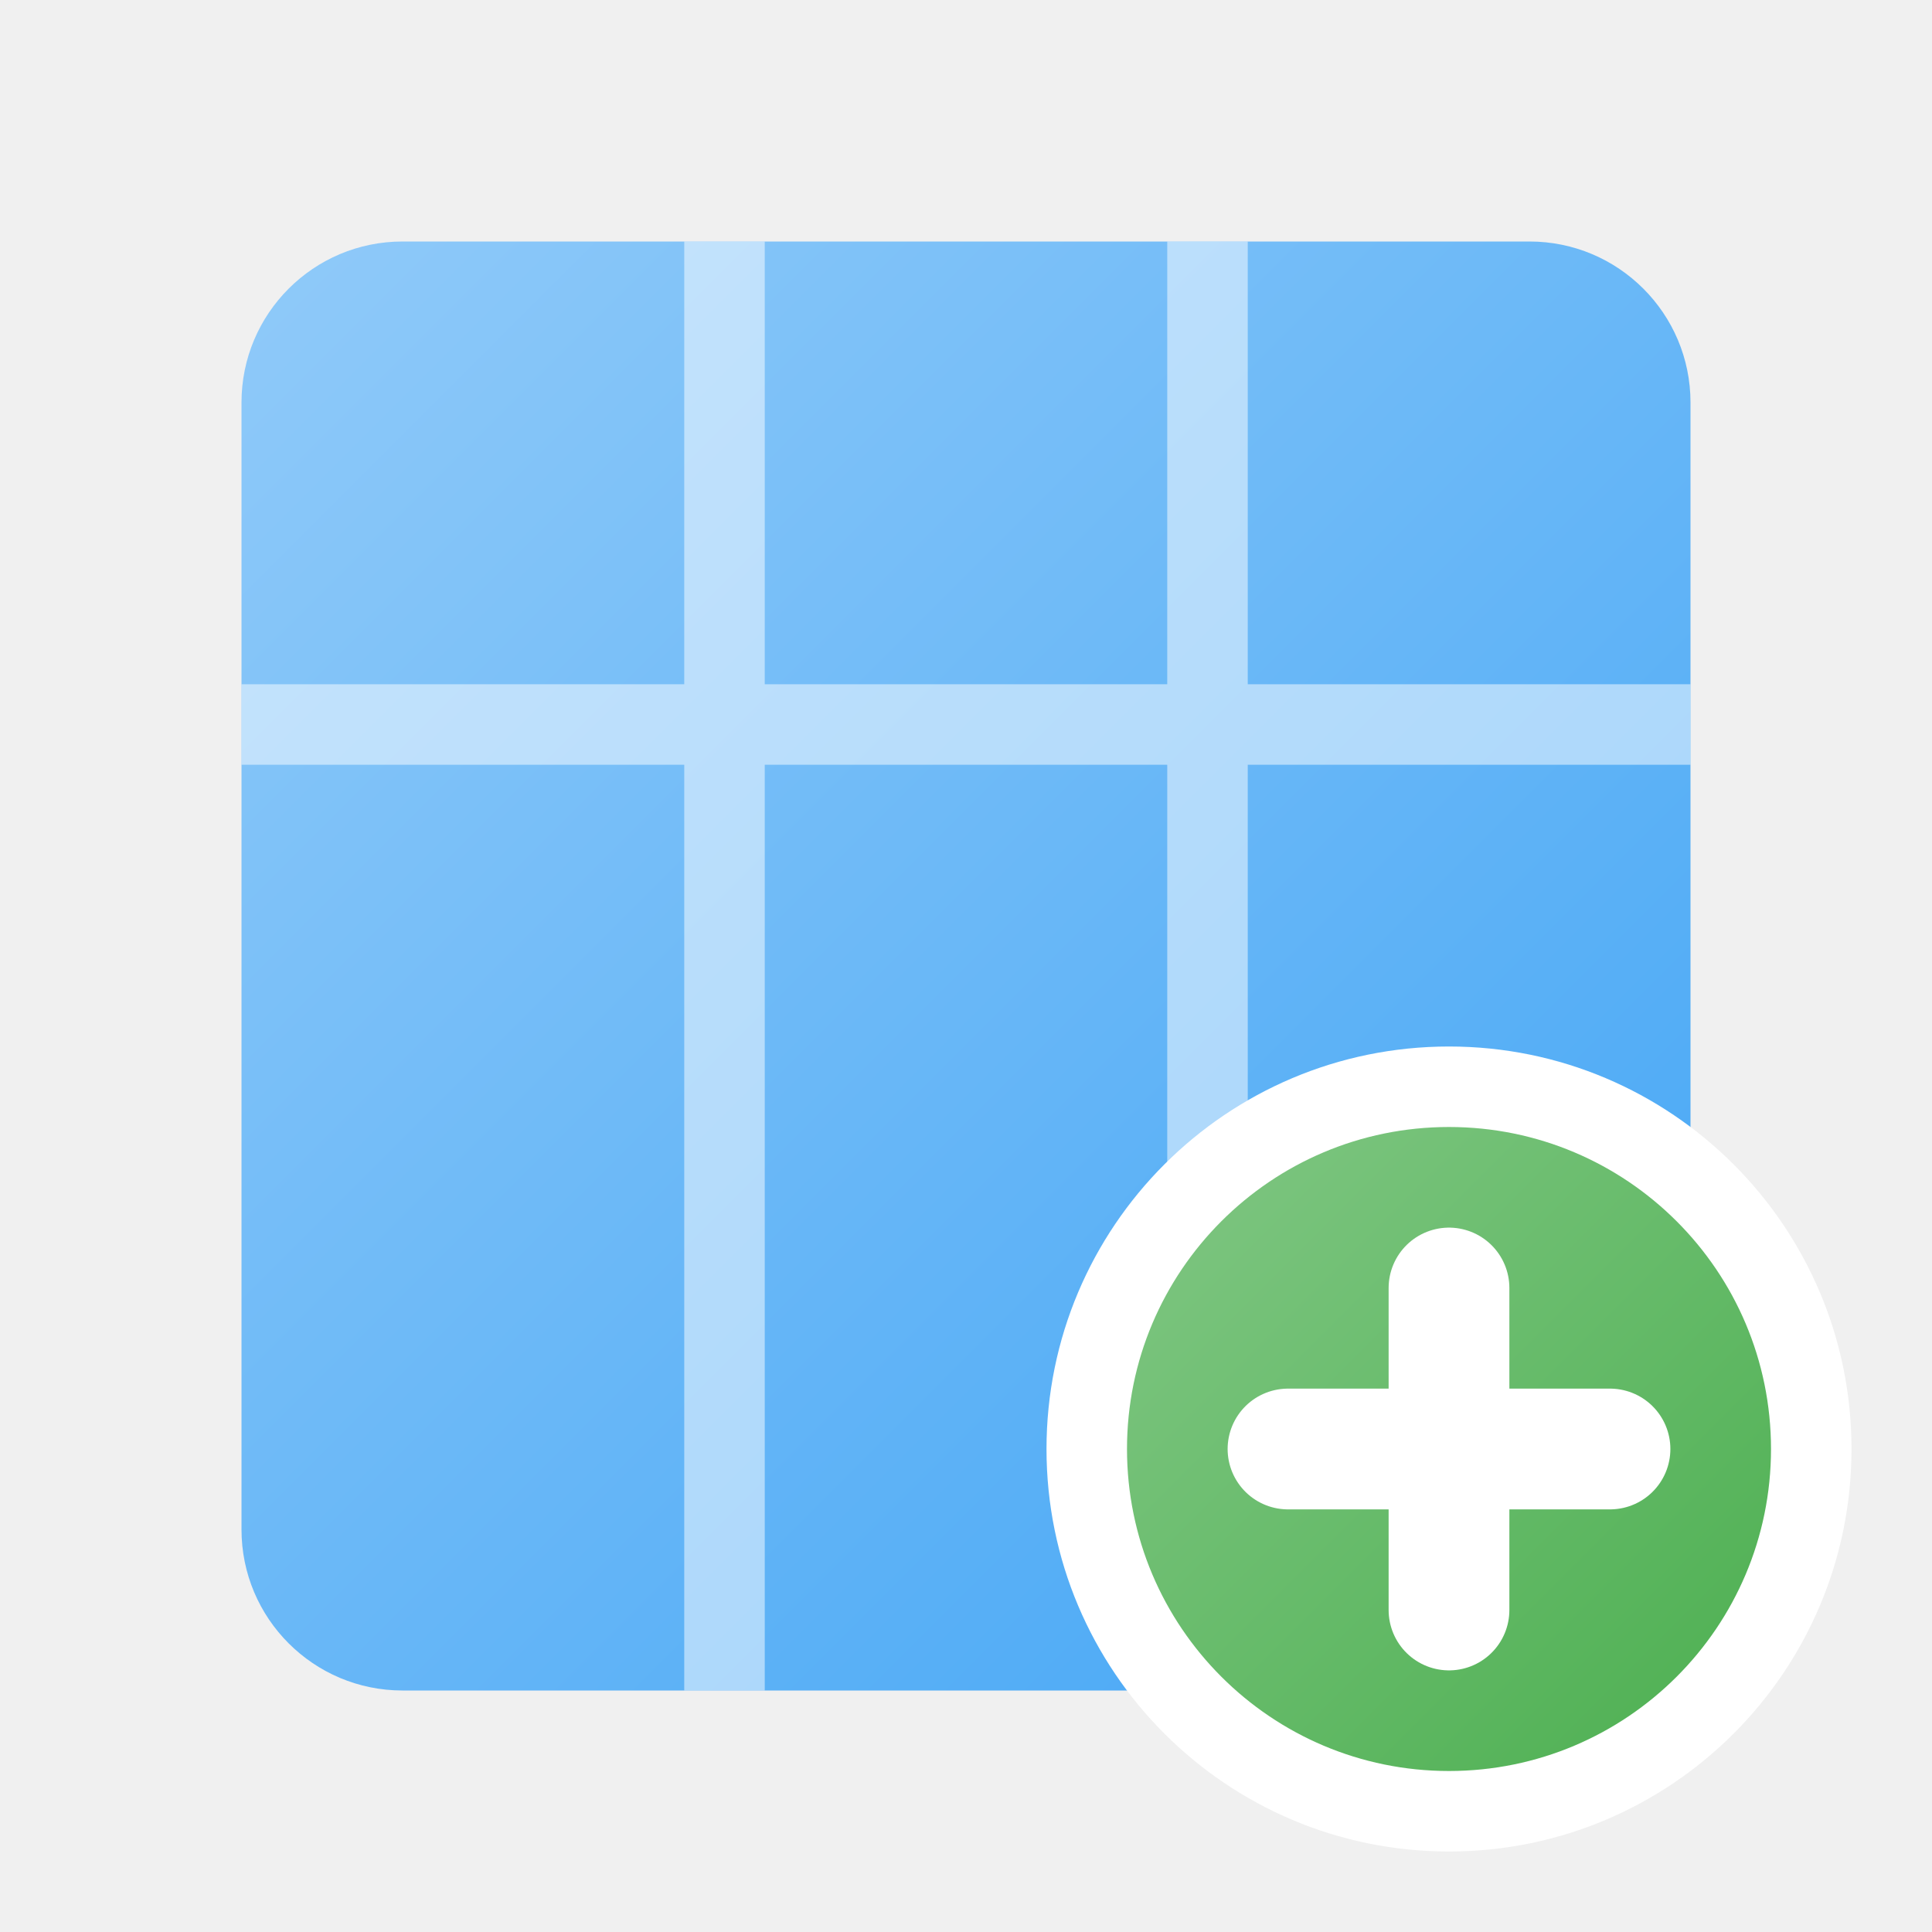
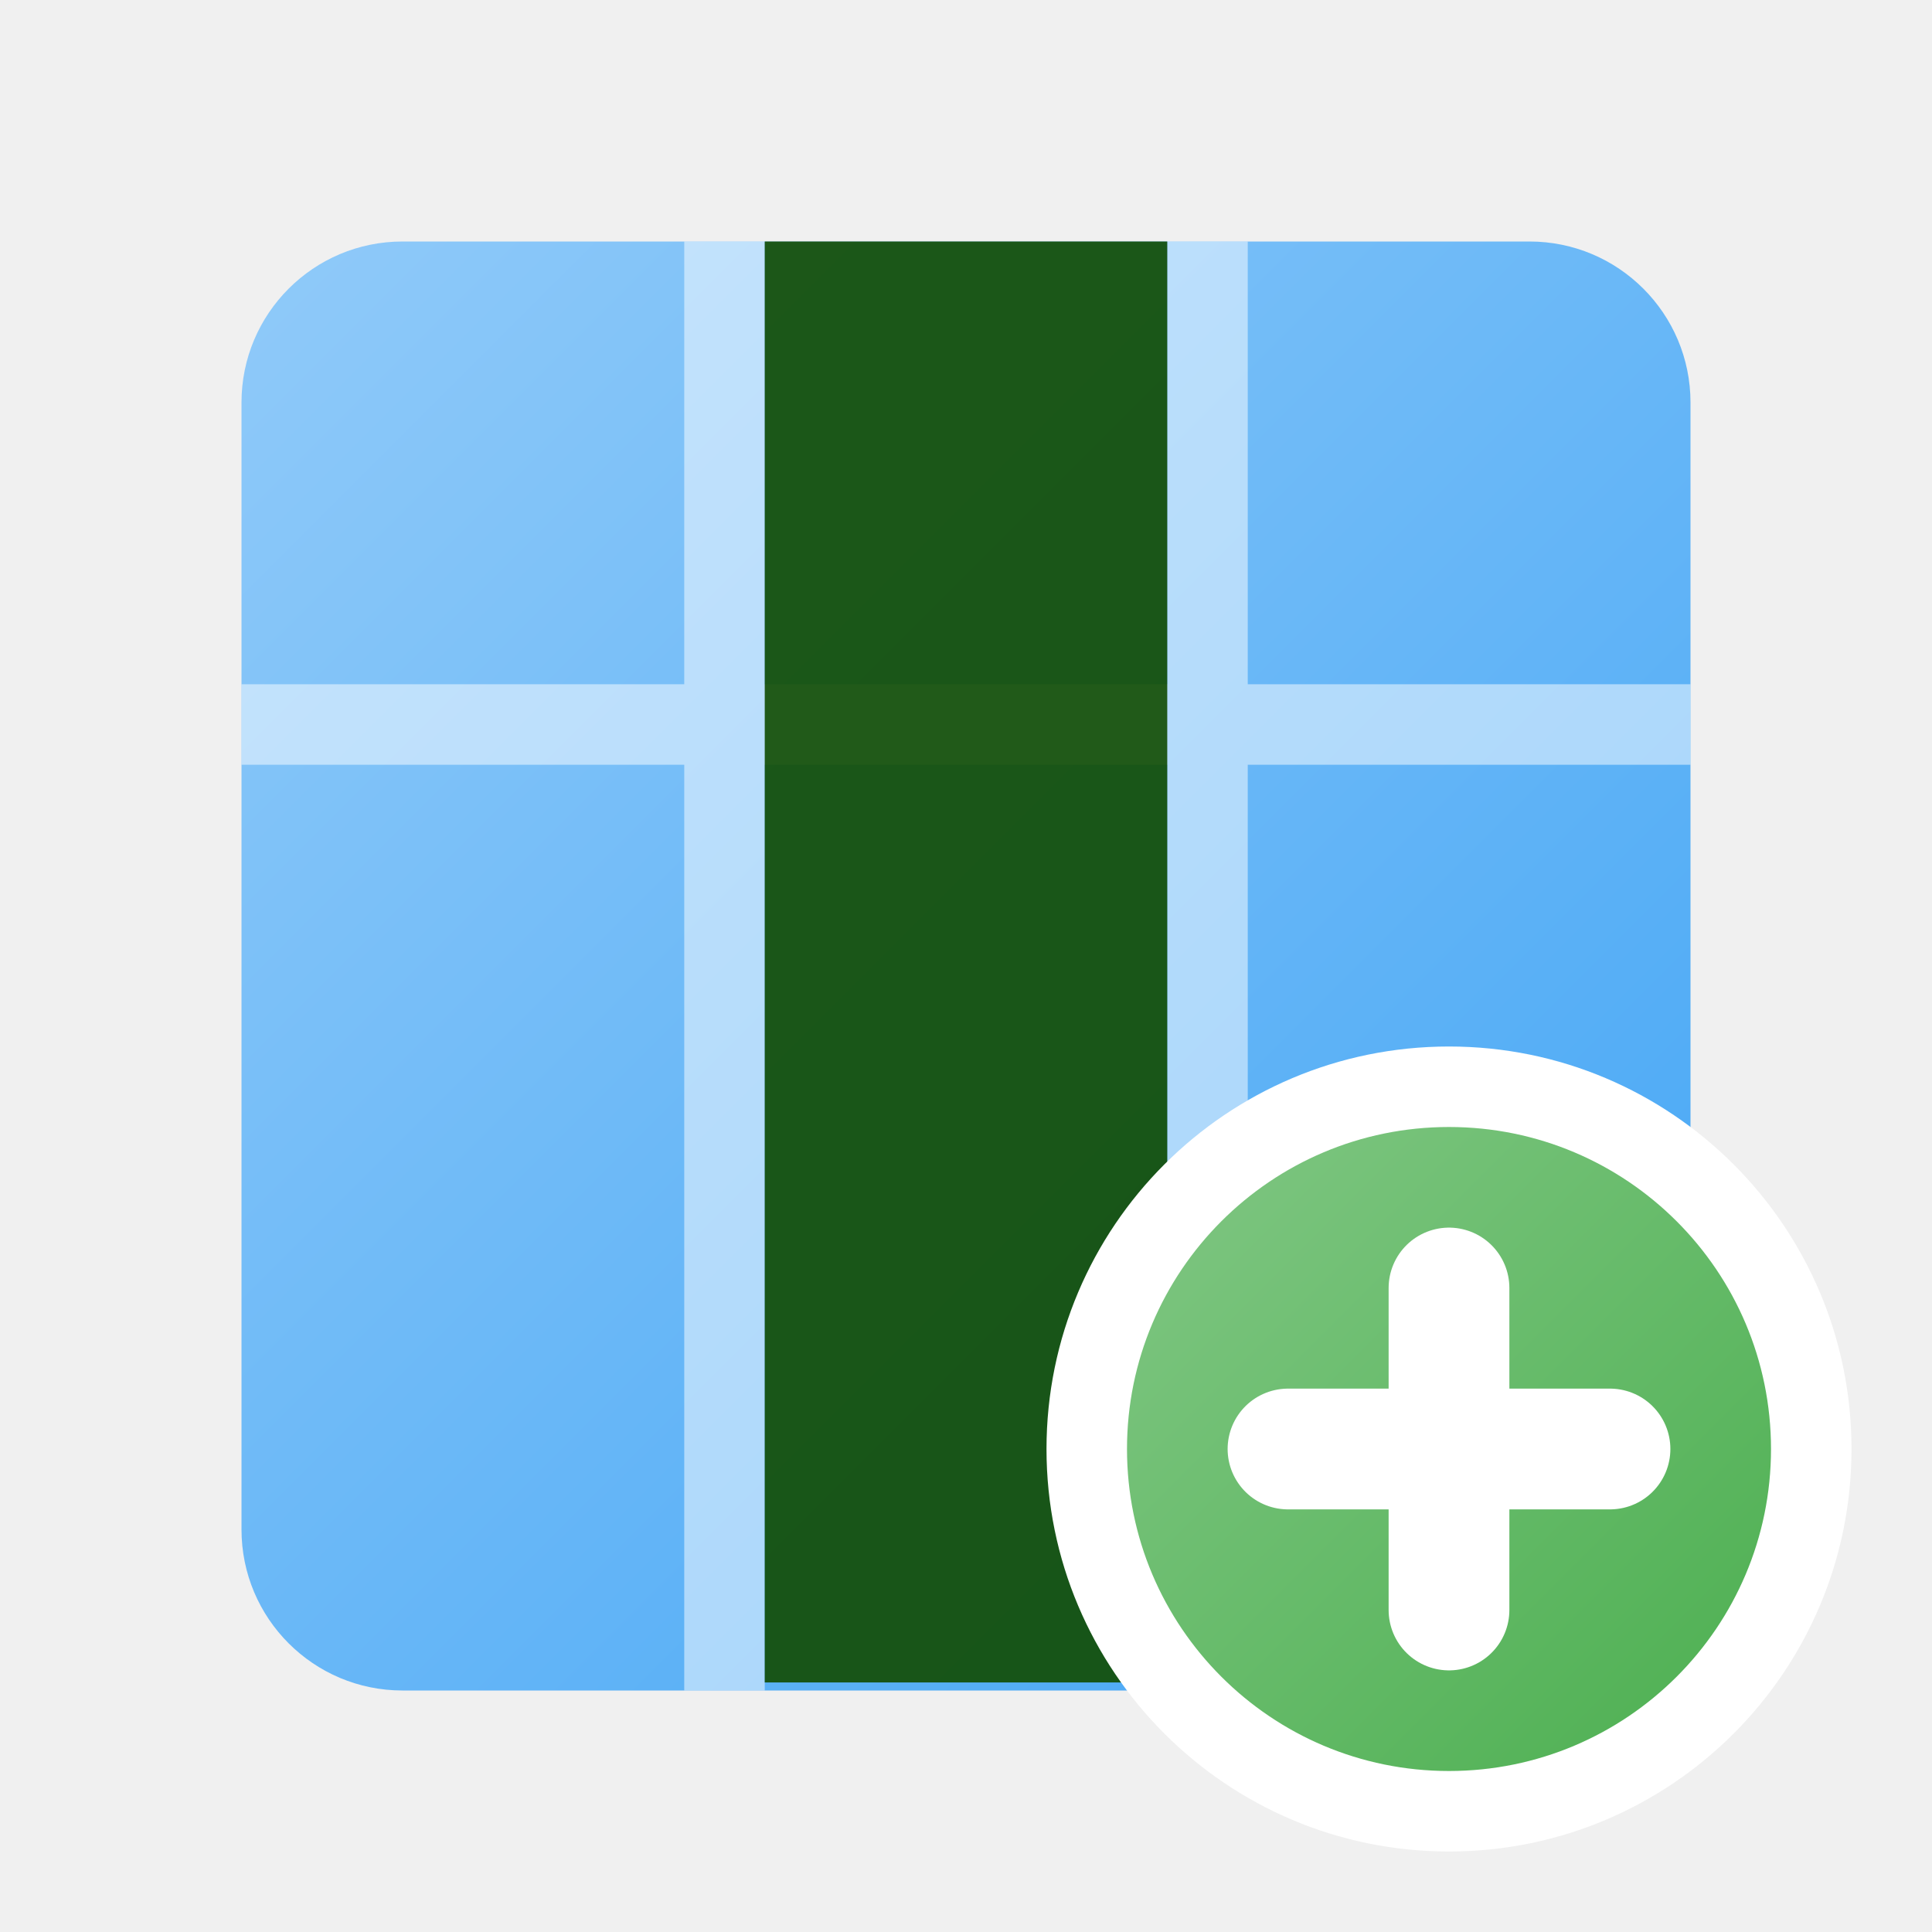
<svg xmlns="http://www.w3.org/2000/svg" width="24" height="24" viewBox="0 0 24 24">
  <defs>
    <linearGradient id="tableGrad" x1="0%" y1="0%" x2="100%" y2="100%">
      <stop offset="0%" style="stop-color: #90CAF9; stop-opacity: 1" />
      <stop offset="100%" style="stop-color: #42A5F5; stop-opacity: 1" />
    </linearGradient>
    <linearGradient id="addGrad" x1="0%" y1="0%" x2="100%" y2="100%">
      <stop offset="0%" style="stop-color: #81C784; stop-opacity: 1" />
      <stop offset="100%" style="stop-color: #4CAF50; stop-opacity: 1" />
    </linearGradient>
  </defs>
  <rect x="3" y="3" width="18" height="18" rx="2" fill="url(#tableGrad)" />
  <path d="M 3 9 h 18 M 9 3 v 18 M 15 3 v 18" stroke="white" stroke-width="1" opacity="0.5" />
+   <rect x="9.5" y="3" width="5" height="17.9" fill="#114b00" opacity="0.9" />
  <circle cx="18" cy="18" r="5" fill="white" />
  <circle cx="18" cy="18" r="4" fill="url(#addGrad)" />
  <path stroke-width="1.5" stroke="white" stroke-linecap="round" d="M 18 16 v 4 M 16 18 h 4" />
</svg>
